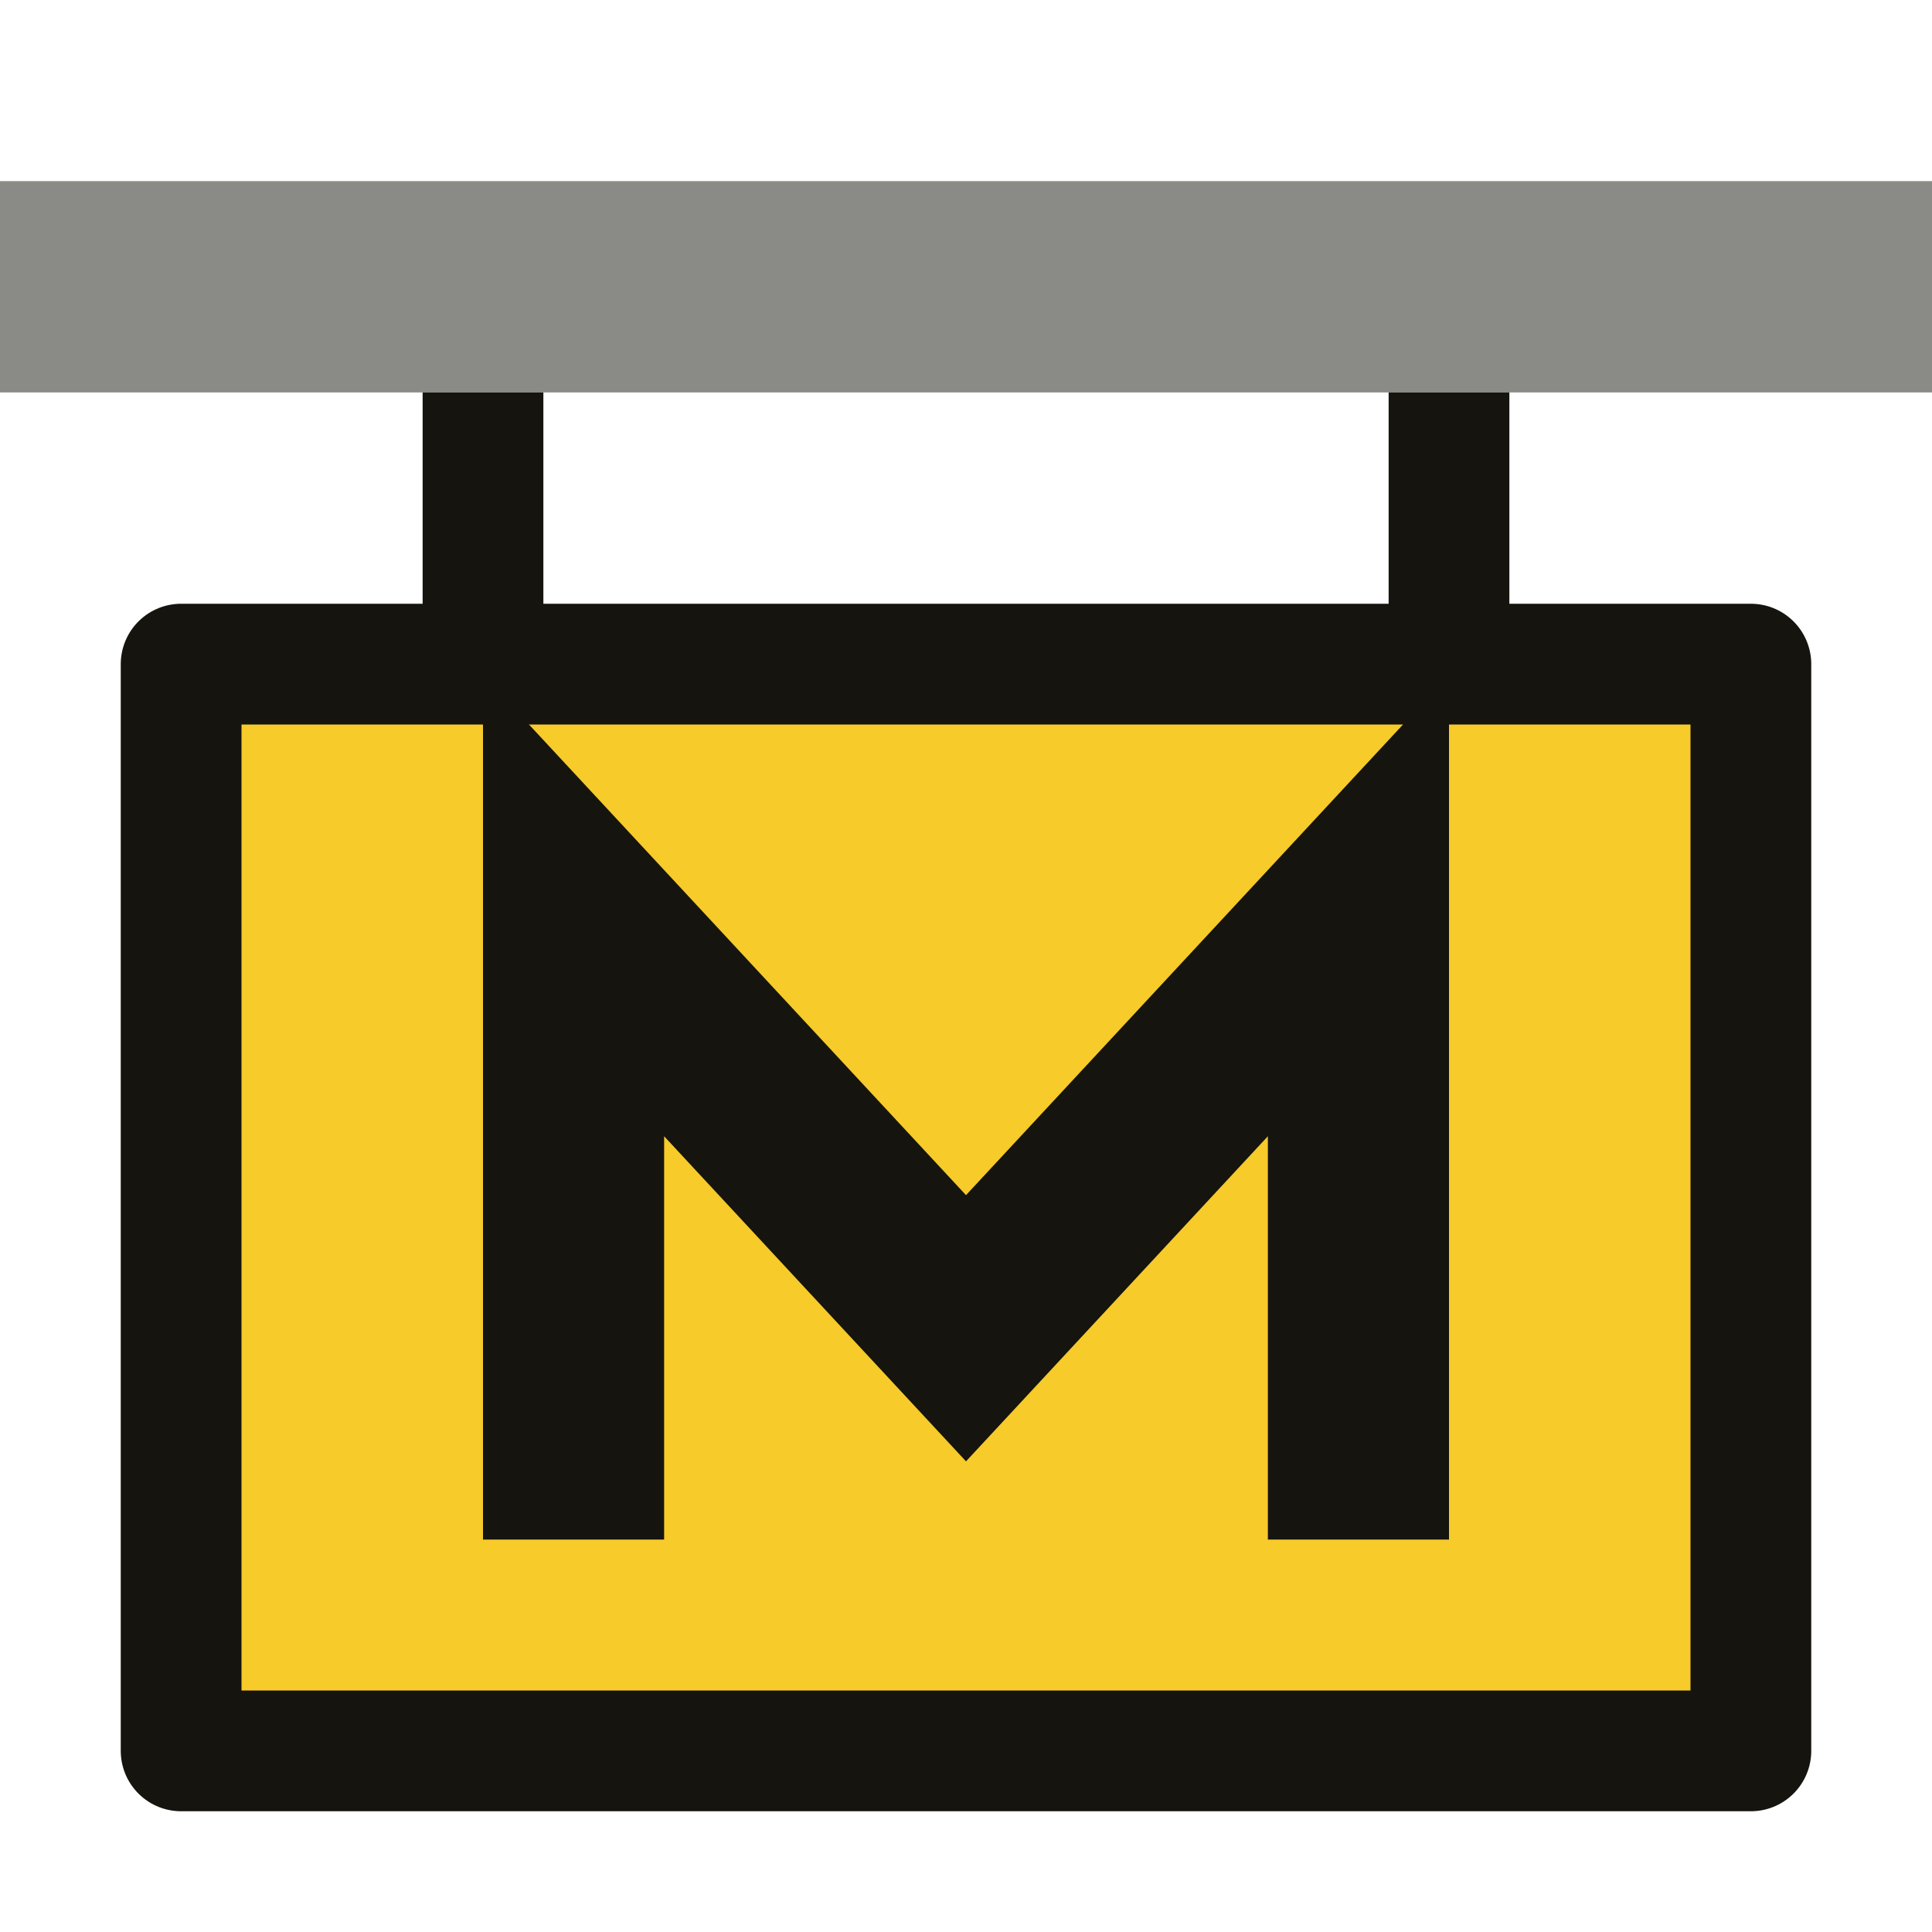
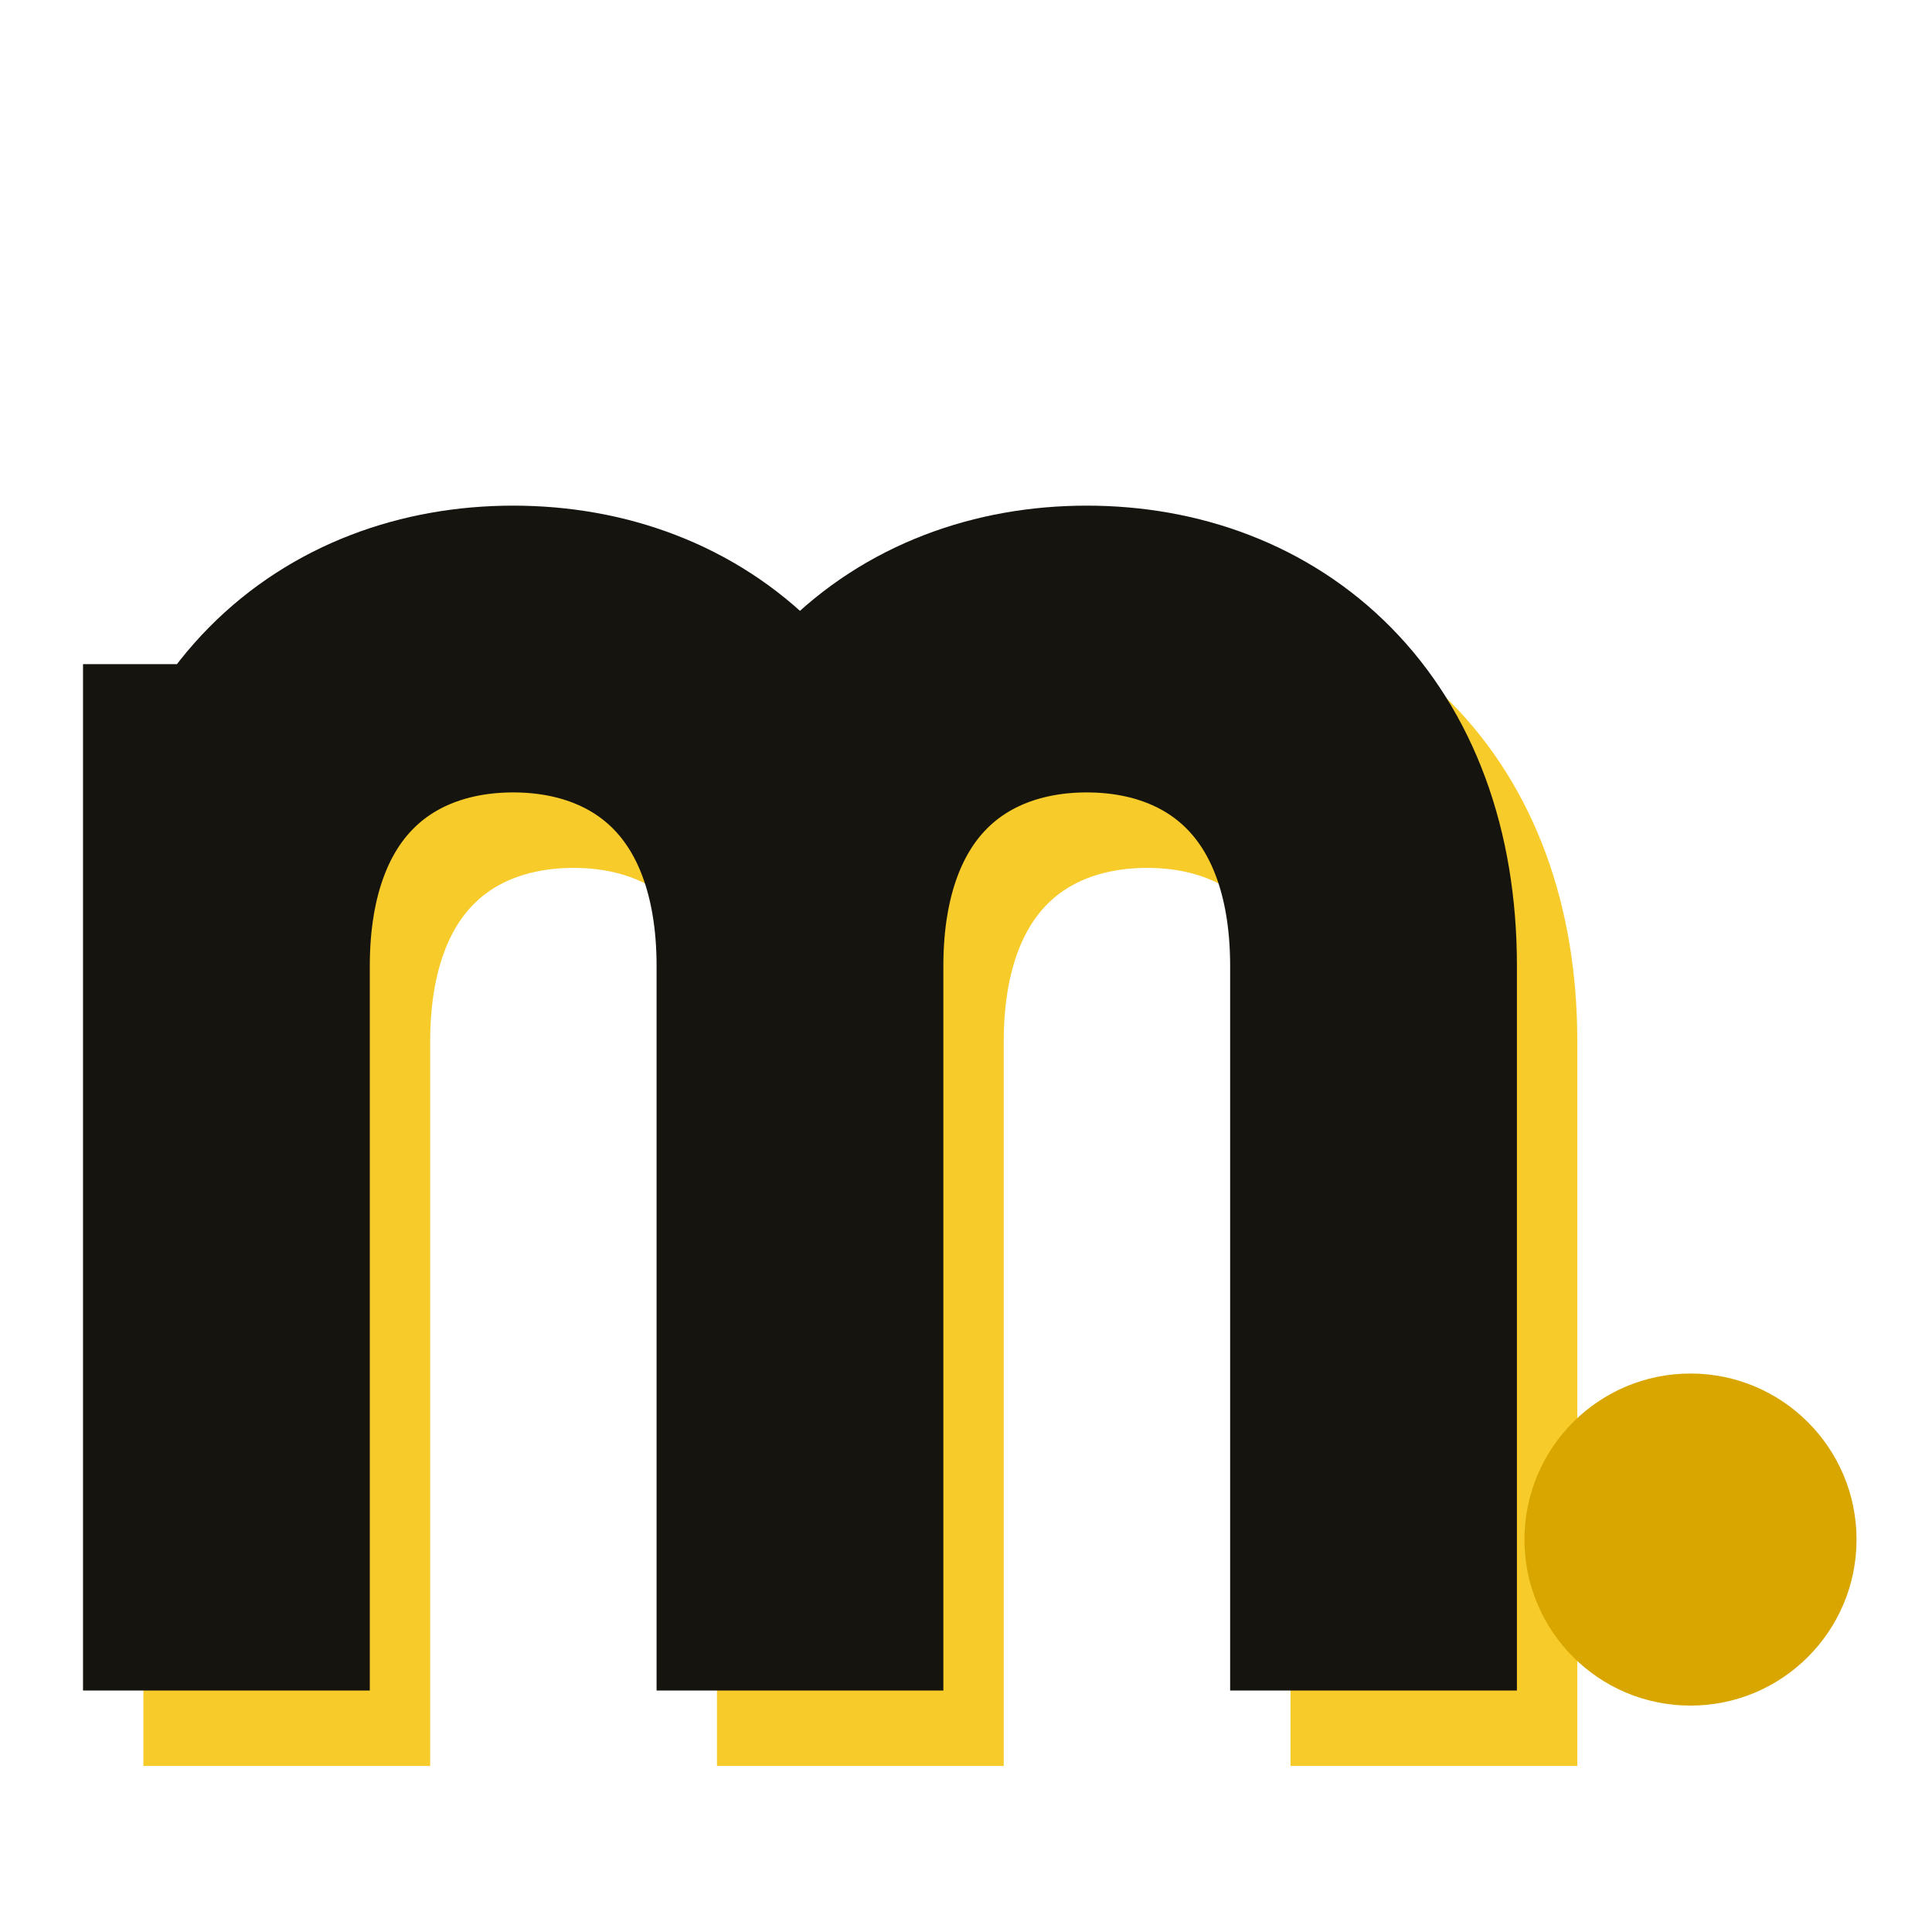
<svg xmlns="http://www.w3.org/2000/svg" viewBox="0 0 64 64">
-   <rect x="0" y="6" width="64" height="7" fill="#8A8B86" />
-   <rect x="14" y="13" width="4" height="9" fill="#16140F" />
-   <rect x="46" y="13" width="4" height="9" fill="#16140F" />
-   <path d="M6 22h52v36H6z" fill="#F6CB2A" stroke="#16140F" stroke-width="4" stroke-linejoin="round" />
-   <path d="M19 51V30l13 14 13-14v21" fill="none" stroke="#16140F" stroke-width="6" stroke-linejoin="miter" />
+   <style>
+     .face { stroke: #16140F; }
+     .dot { fill: #D9A600; }
+     .lift { stroke: #F6CB2A; }
+     @media (prefers-color-scheme: dark) {
+       .face { stroke: #F6CB2A; }
+       .dot { fill: #F6CB2A; }
+       .lift { stroke: #8A6A06; }
+     }
+   </style>
+   <g fill="none" stroke-width="9.5" stroke-linejoin="round">
+     <path class="lift" transform="translate(2 2.5)" d="M7.5 56V22M7.5 32c0-7 4.3-10.5 9.5-10.5s9.5 3.5 9.5 10.5v24M26.5 32c0-7 4.3-10.5 9.5-10.5s9.5 3.5 9.5 10.5v24" />
+     <path class="face" d="M7.5 56V22M7.5 32c0-7 4.3-10.5 9.5-10.5s9.5 3.5 9.5 10.5v24M26.5 32c0-7 4.3-10.5 9.5-10.5s9.5 3.5 9.5 10.5v24" />
+   </g>
+   <circle class="dot" cx="56" cy="51" r="5.5" />
</svg>
